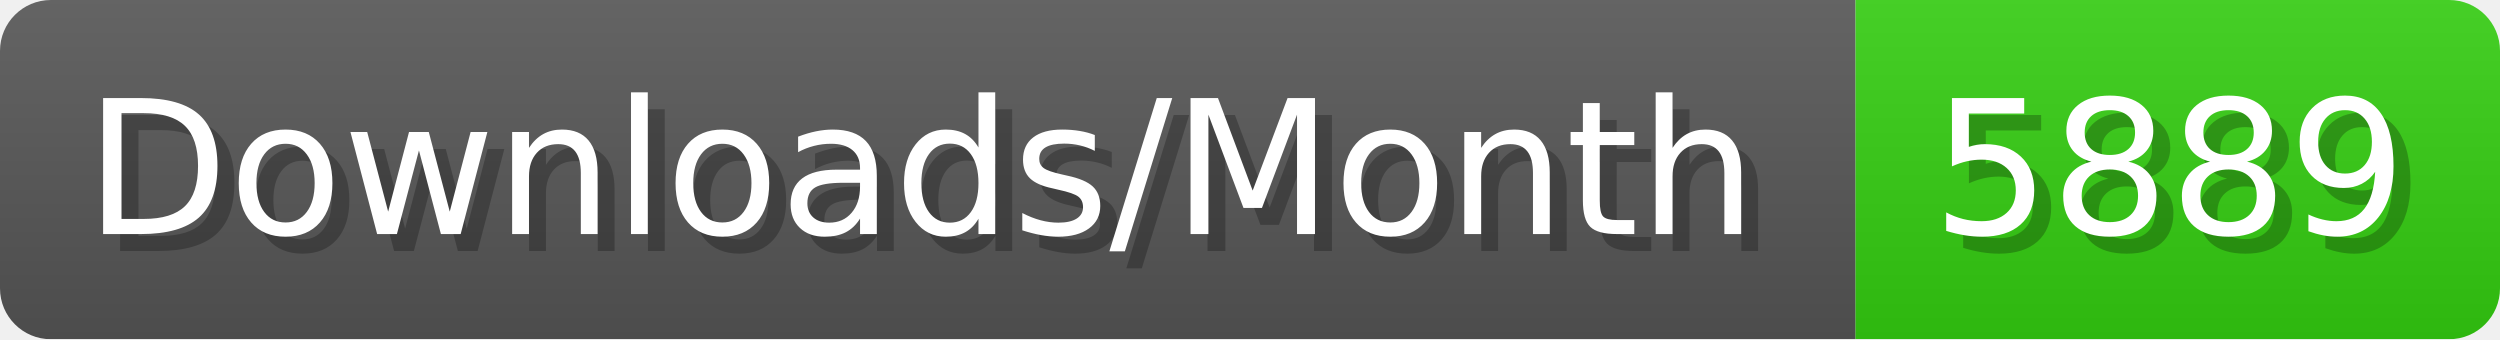
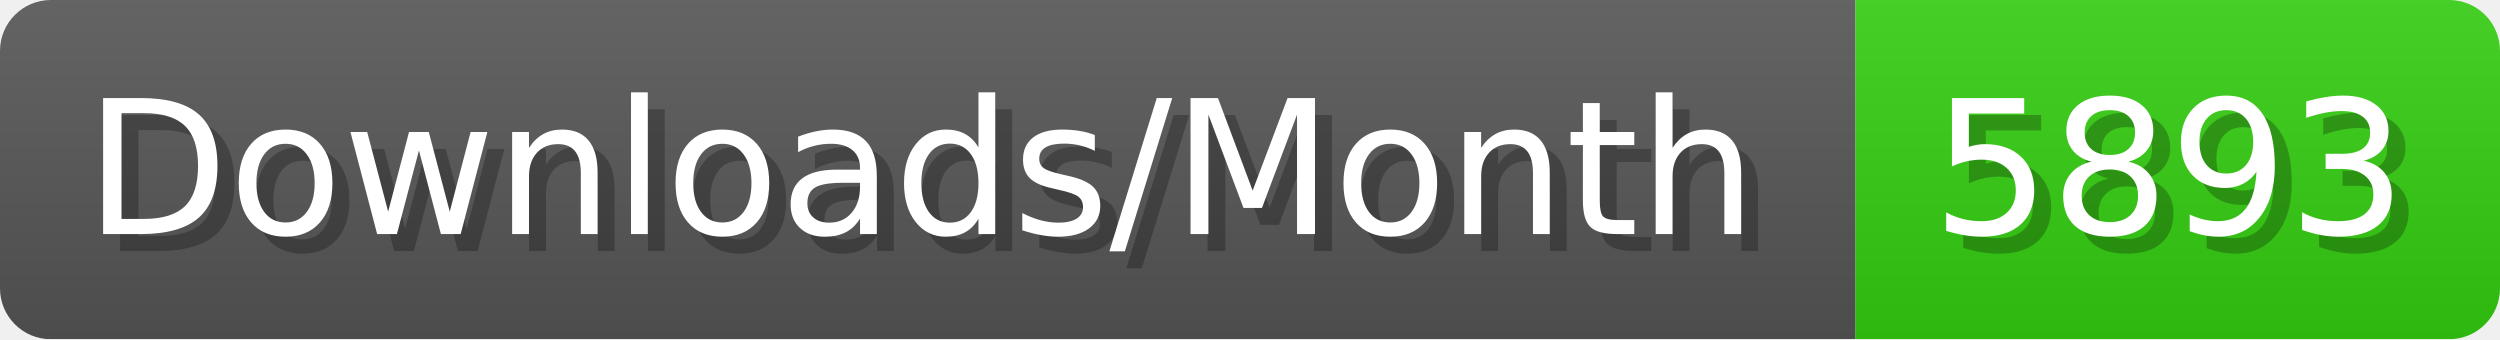
- <svg xmlns="http://www.w3.org/2000/svg" width="147.4" height="20" viewBox="0 0 1474 200" role="img" aria-label="Downloads/Month: 5889">
+ <svg xmlns="http://www.w3.org/2000/svg" width="147.4" height="20" viewBox="0 0 1474 200" role="img" aria-label="Downloads/Month: 5893">
  <linearGradient id="YlXUI" x2="0" y2="100%">
    <stop offset="0" stop-opacity=".1" stop-color="#EEE" />
    <stop offset="1" stop-opacity=".1" />
  </linearGradient>
  <mask id="JHhop">
    <rect width="1474" height="200" rx="30" fill="#FFF" />
  </mask>
  <g mask="url(#JHhop)">
    <rect width="1094" height="200" fill="#555" />
    <rect width="380" height="200" fill="#3C1" x="1094" />
    <rect width="1474" height="200" fill="url(#YlXUI)" />
  </g>
  <g aria-hidden="true" fill="#fff" text-anchor="start" font-family="Verdana,DejaVu Sans,sans-serif" font-size="110">
    <text x="60" y="148" textLength="994" fill="#000" opacity="0.25">Downloads/Month</text>
    <text x="50" y="138" textLength="994">Downloads/Month</text>
-     <text x="1149" y="148" textLength="280" fill="#000" opacity="0.25">5889</text>
-     <text x="1139" y="138" textLength="280">5889</text>
+     <text x="1149" y="148" textLength="280" fill="#000" opacity="0.25">5893</text>
+     <text x="1139" y="138" textLength="280">5893</text>
  </g>
</svg>
